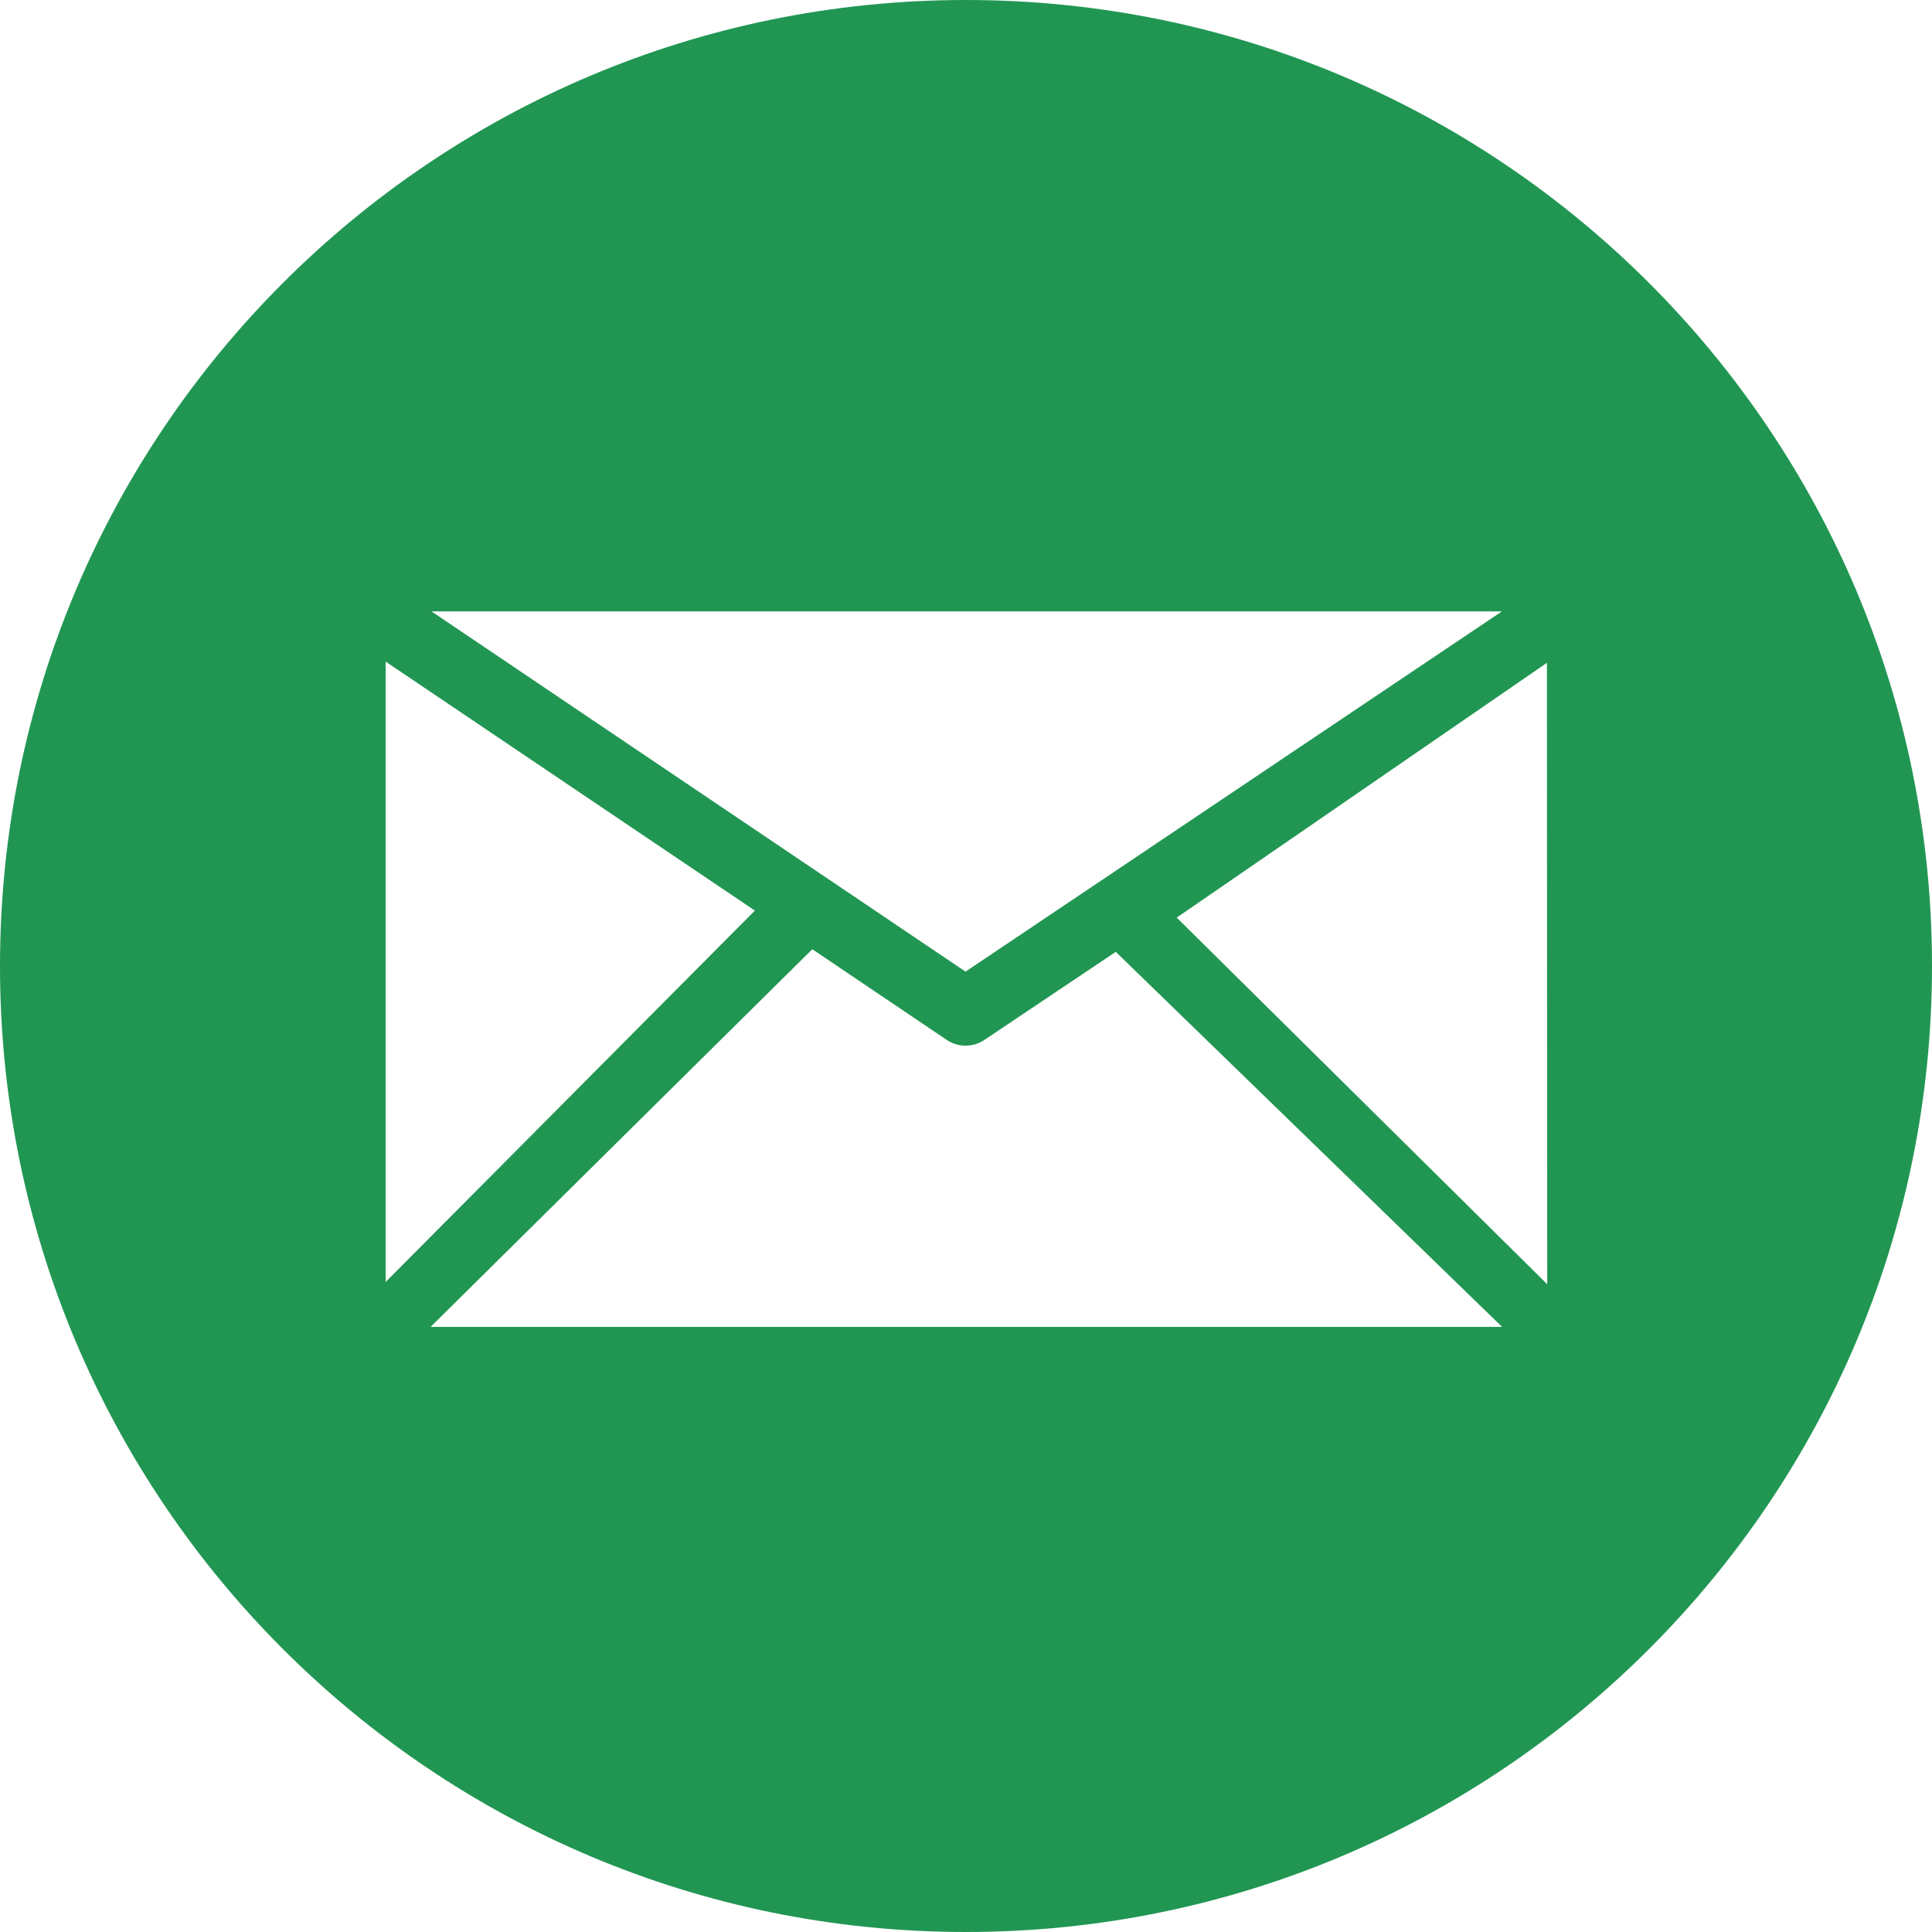
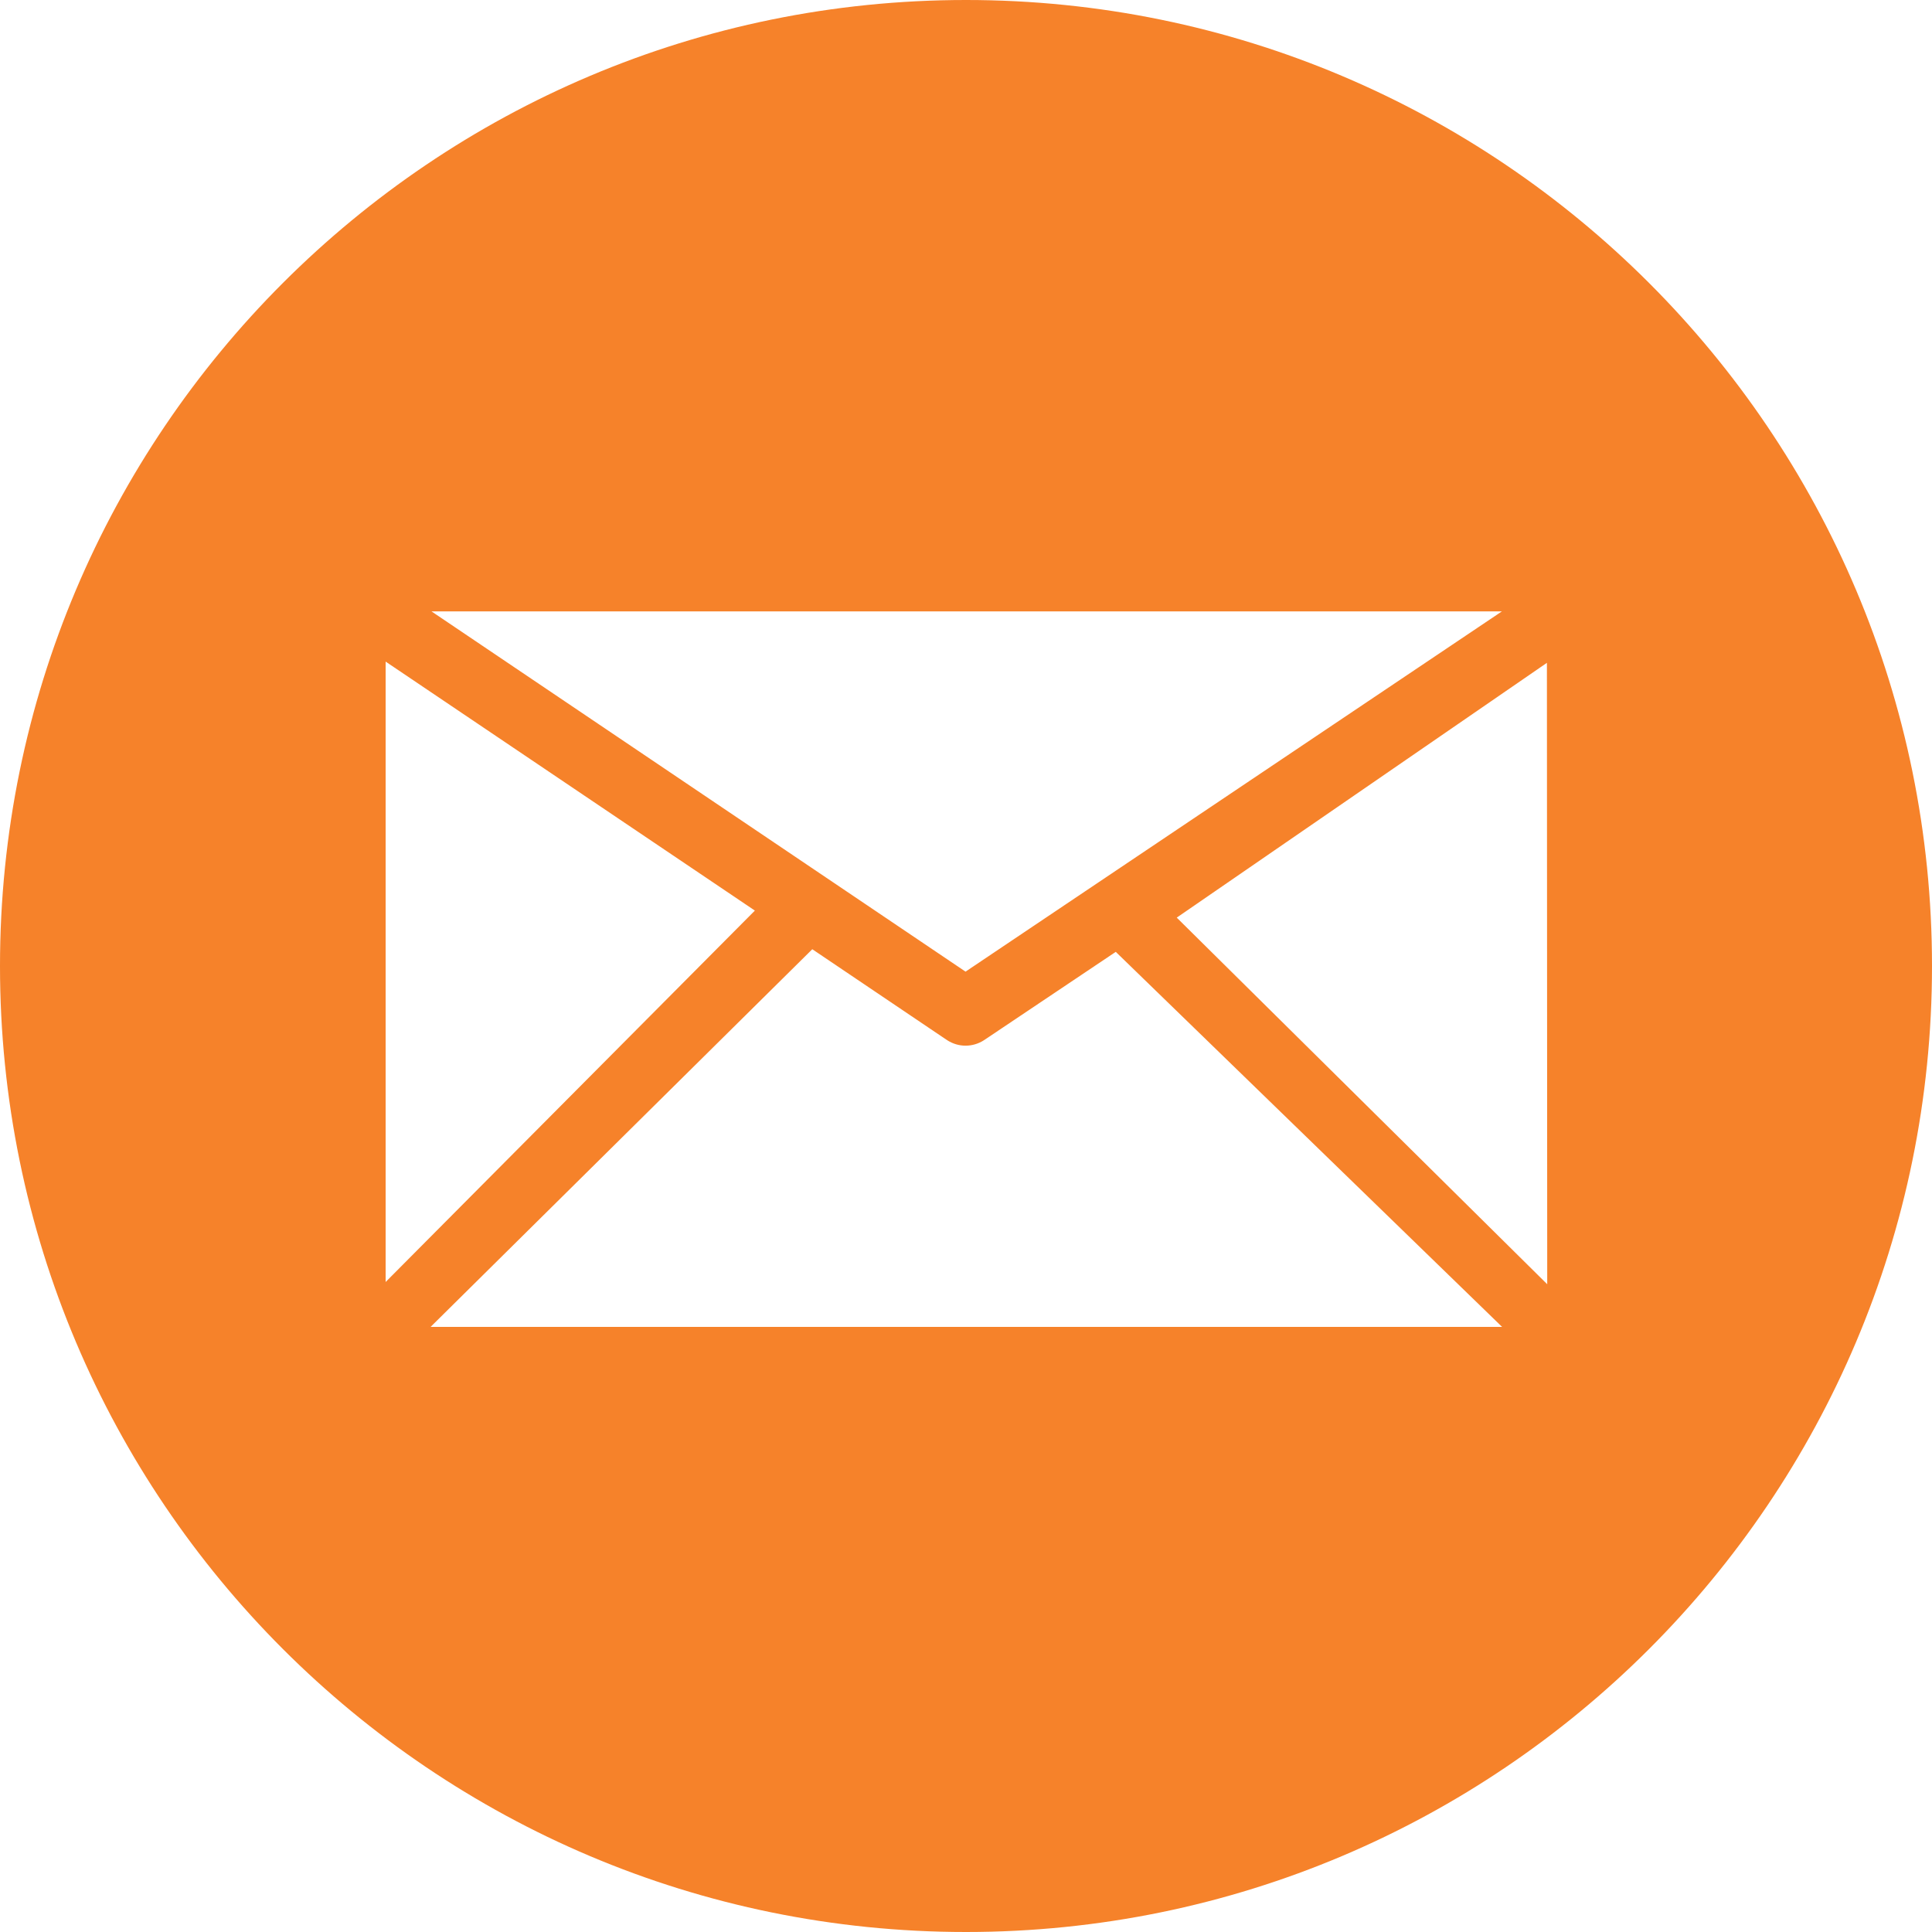
<svg xmlns="http://www.w3.org/2000/svg" xmlns:xlink="http://www.w3.org/1999/xlink" width="25" height="25" viewBox="0 0 25 25" version="1.1">
  <g id="Canvas" transform="translate(-4909 -2597)">
    <g id="noun_99709_cc">
      <g id="Vector">
-         <use xlink:href="#path0_fill" transform="translate(4909 2597)" fill="#219653" />
+         <use xlink:href="#path0_fill" transform="translate(4909 2597)" fill="#f6822a" />
      </g>
    </g>
  </g>
  <defs>
    <path id="path0_fill" d="M 12.5 -3.15905e-08C 19.403 -3.15905e-08 25 5.597 25 12.5C 25 19.403 19.403 25 12.5 25C 5.596 25 -3.15905e-08 19.403 -3.15905e-08 12.5C -3.15905e-08 5.597 5.596 -3.15905e-08 12.5 -3.15905e-08ZM 20.021 16.618L 20.017 8.577L 15.227 11.874L 20.021 16.618ZM 14.438 12.317L 12.733 13.46C 12.661 13.507 12.577 13.531 12.494 13.531C 12.411 13.531 12.329 13.507 12.256 13.46L 10.511 12.283L 5.572 17.17L 19.437 17.17L 14.438 12.317ZM 9.768 11.783L 4.99 8.561L 4.99 16.589L 9.768 11.783ZM 12.494 12.573L 19.435 7.911L 5.583 7.911L 12.494 12.573Z" />
  </defs>
</svg>
